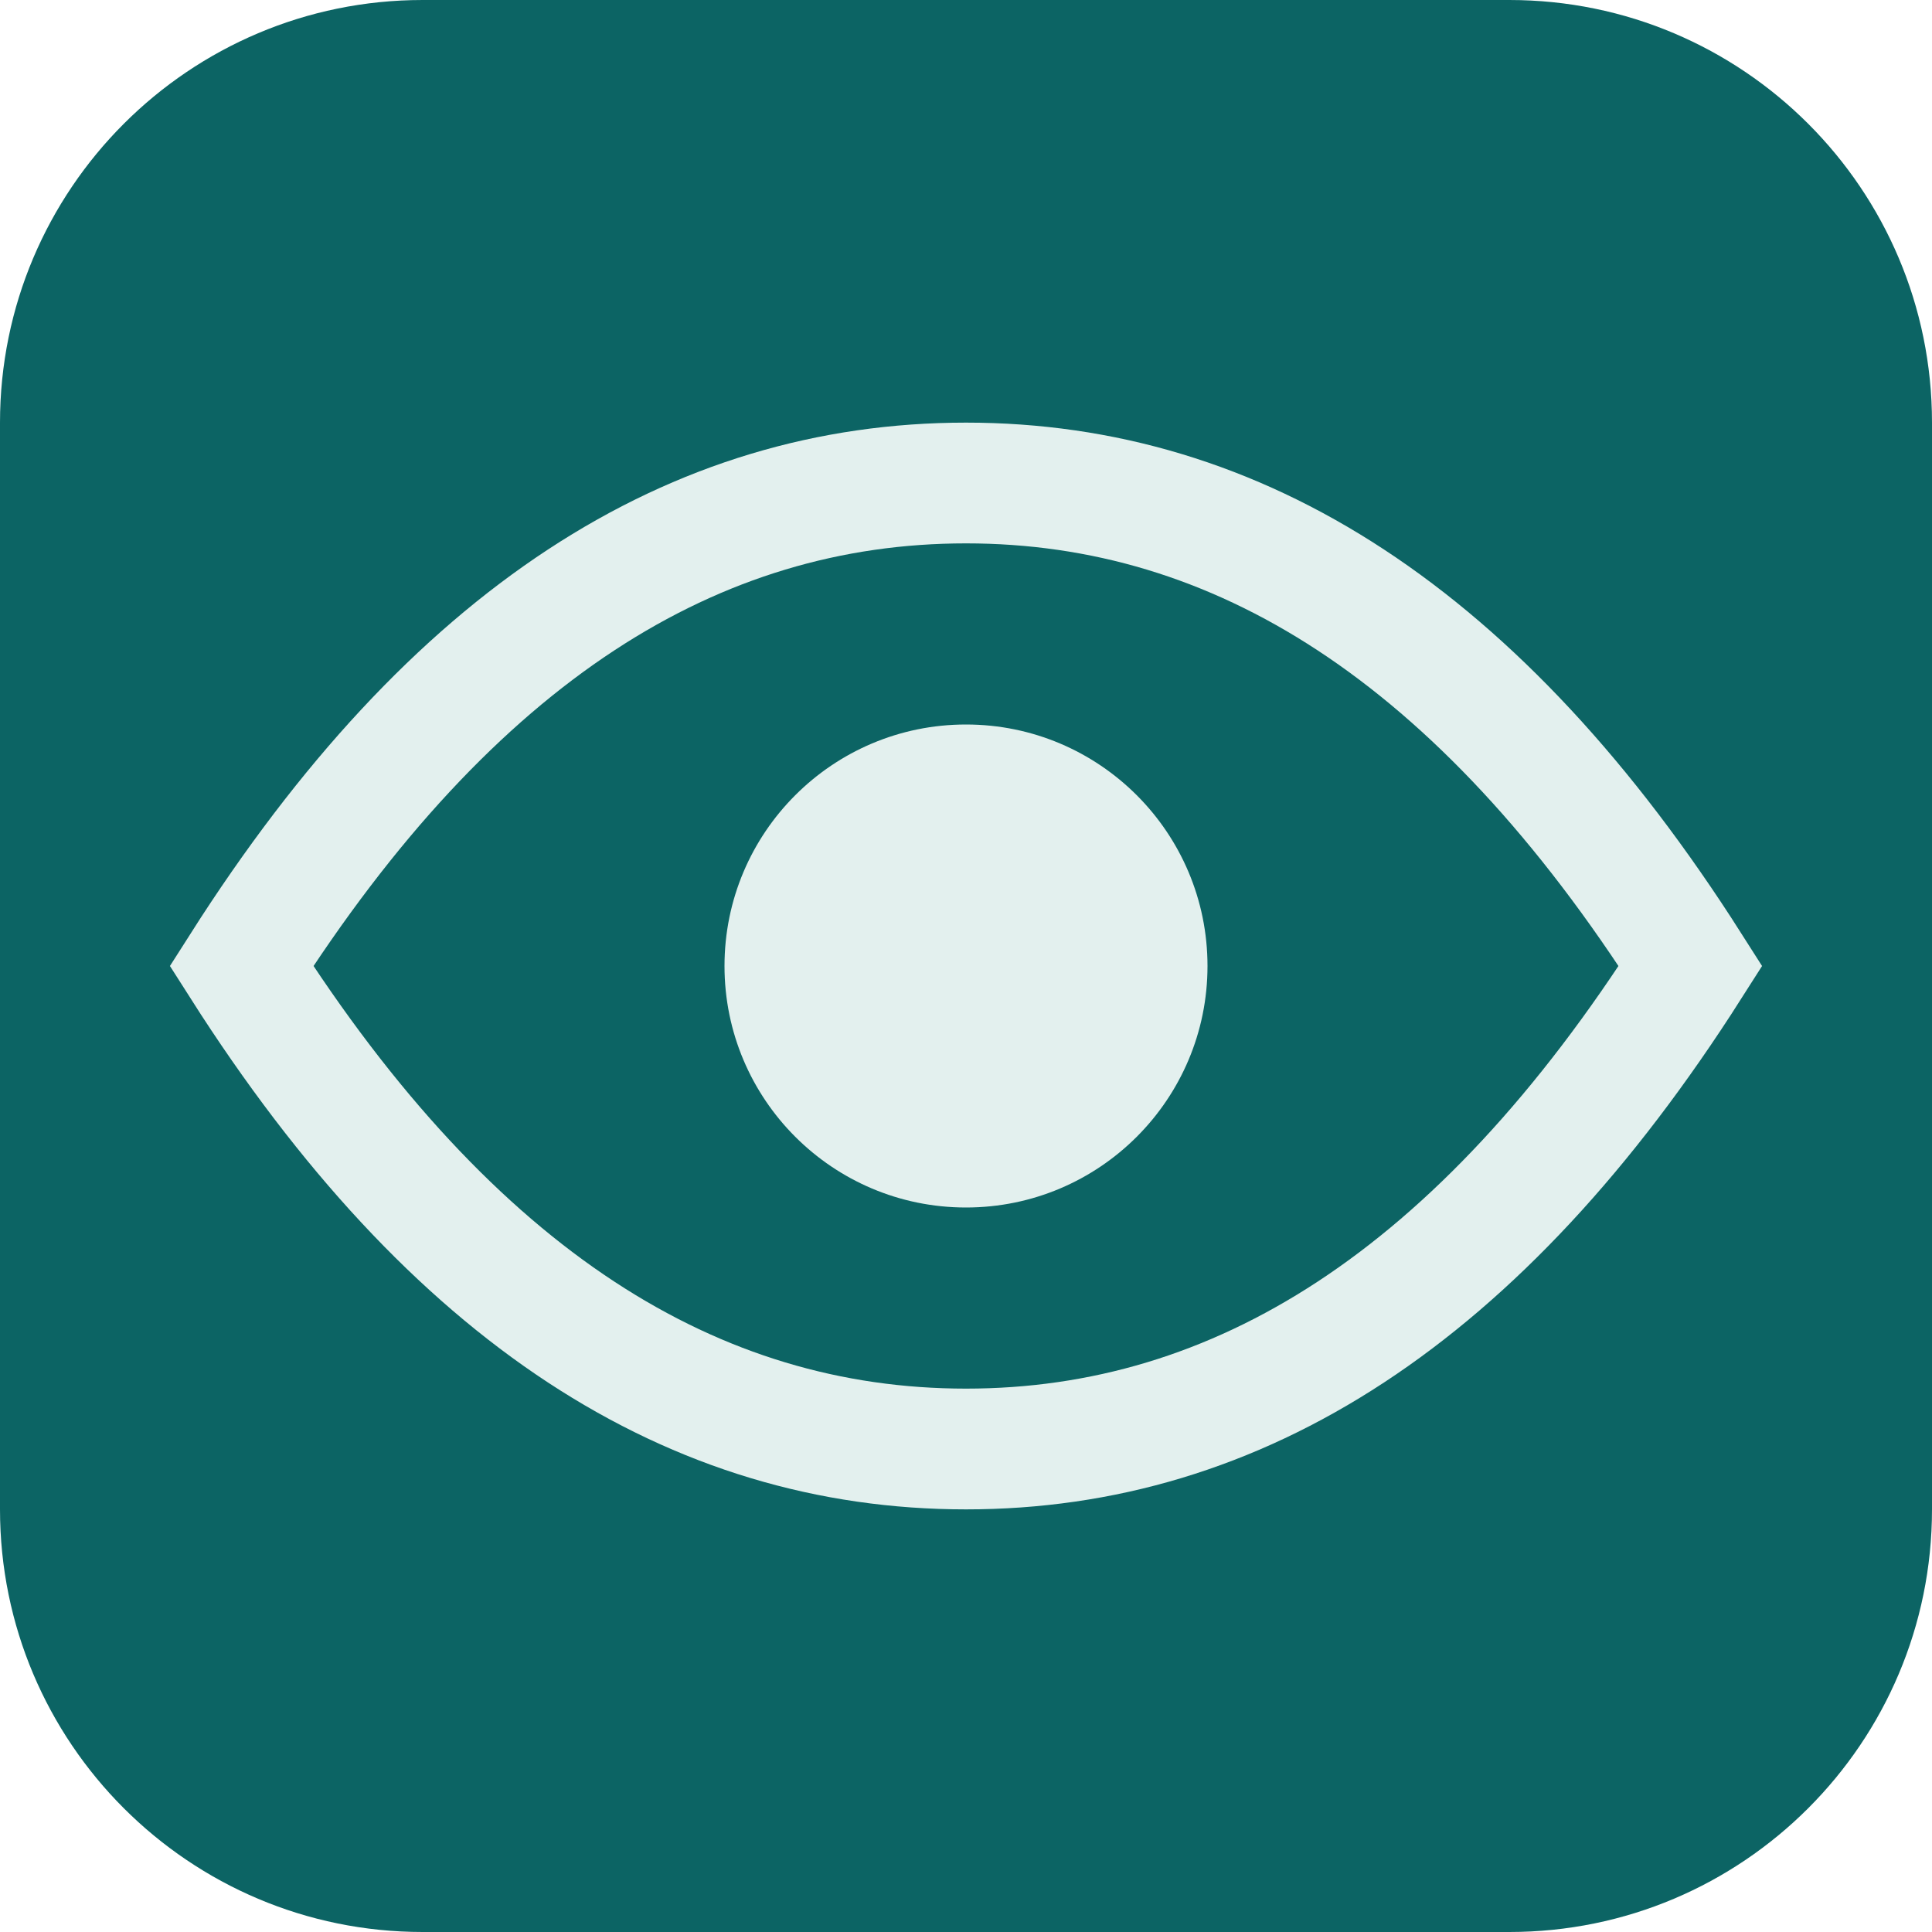
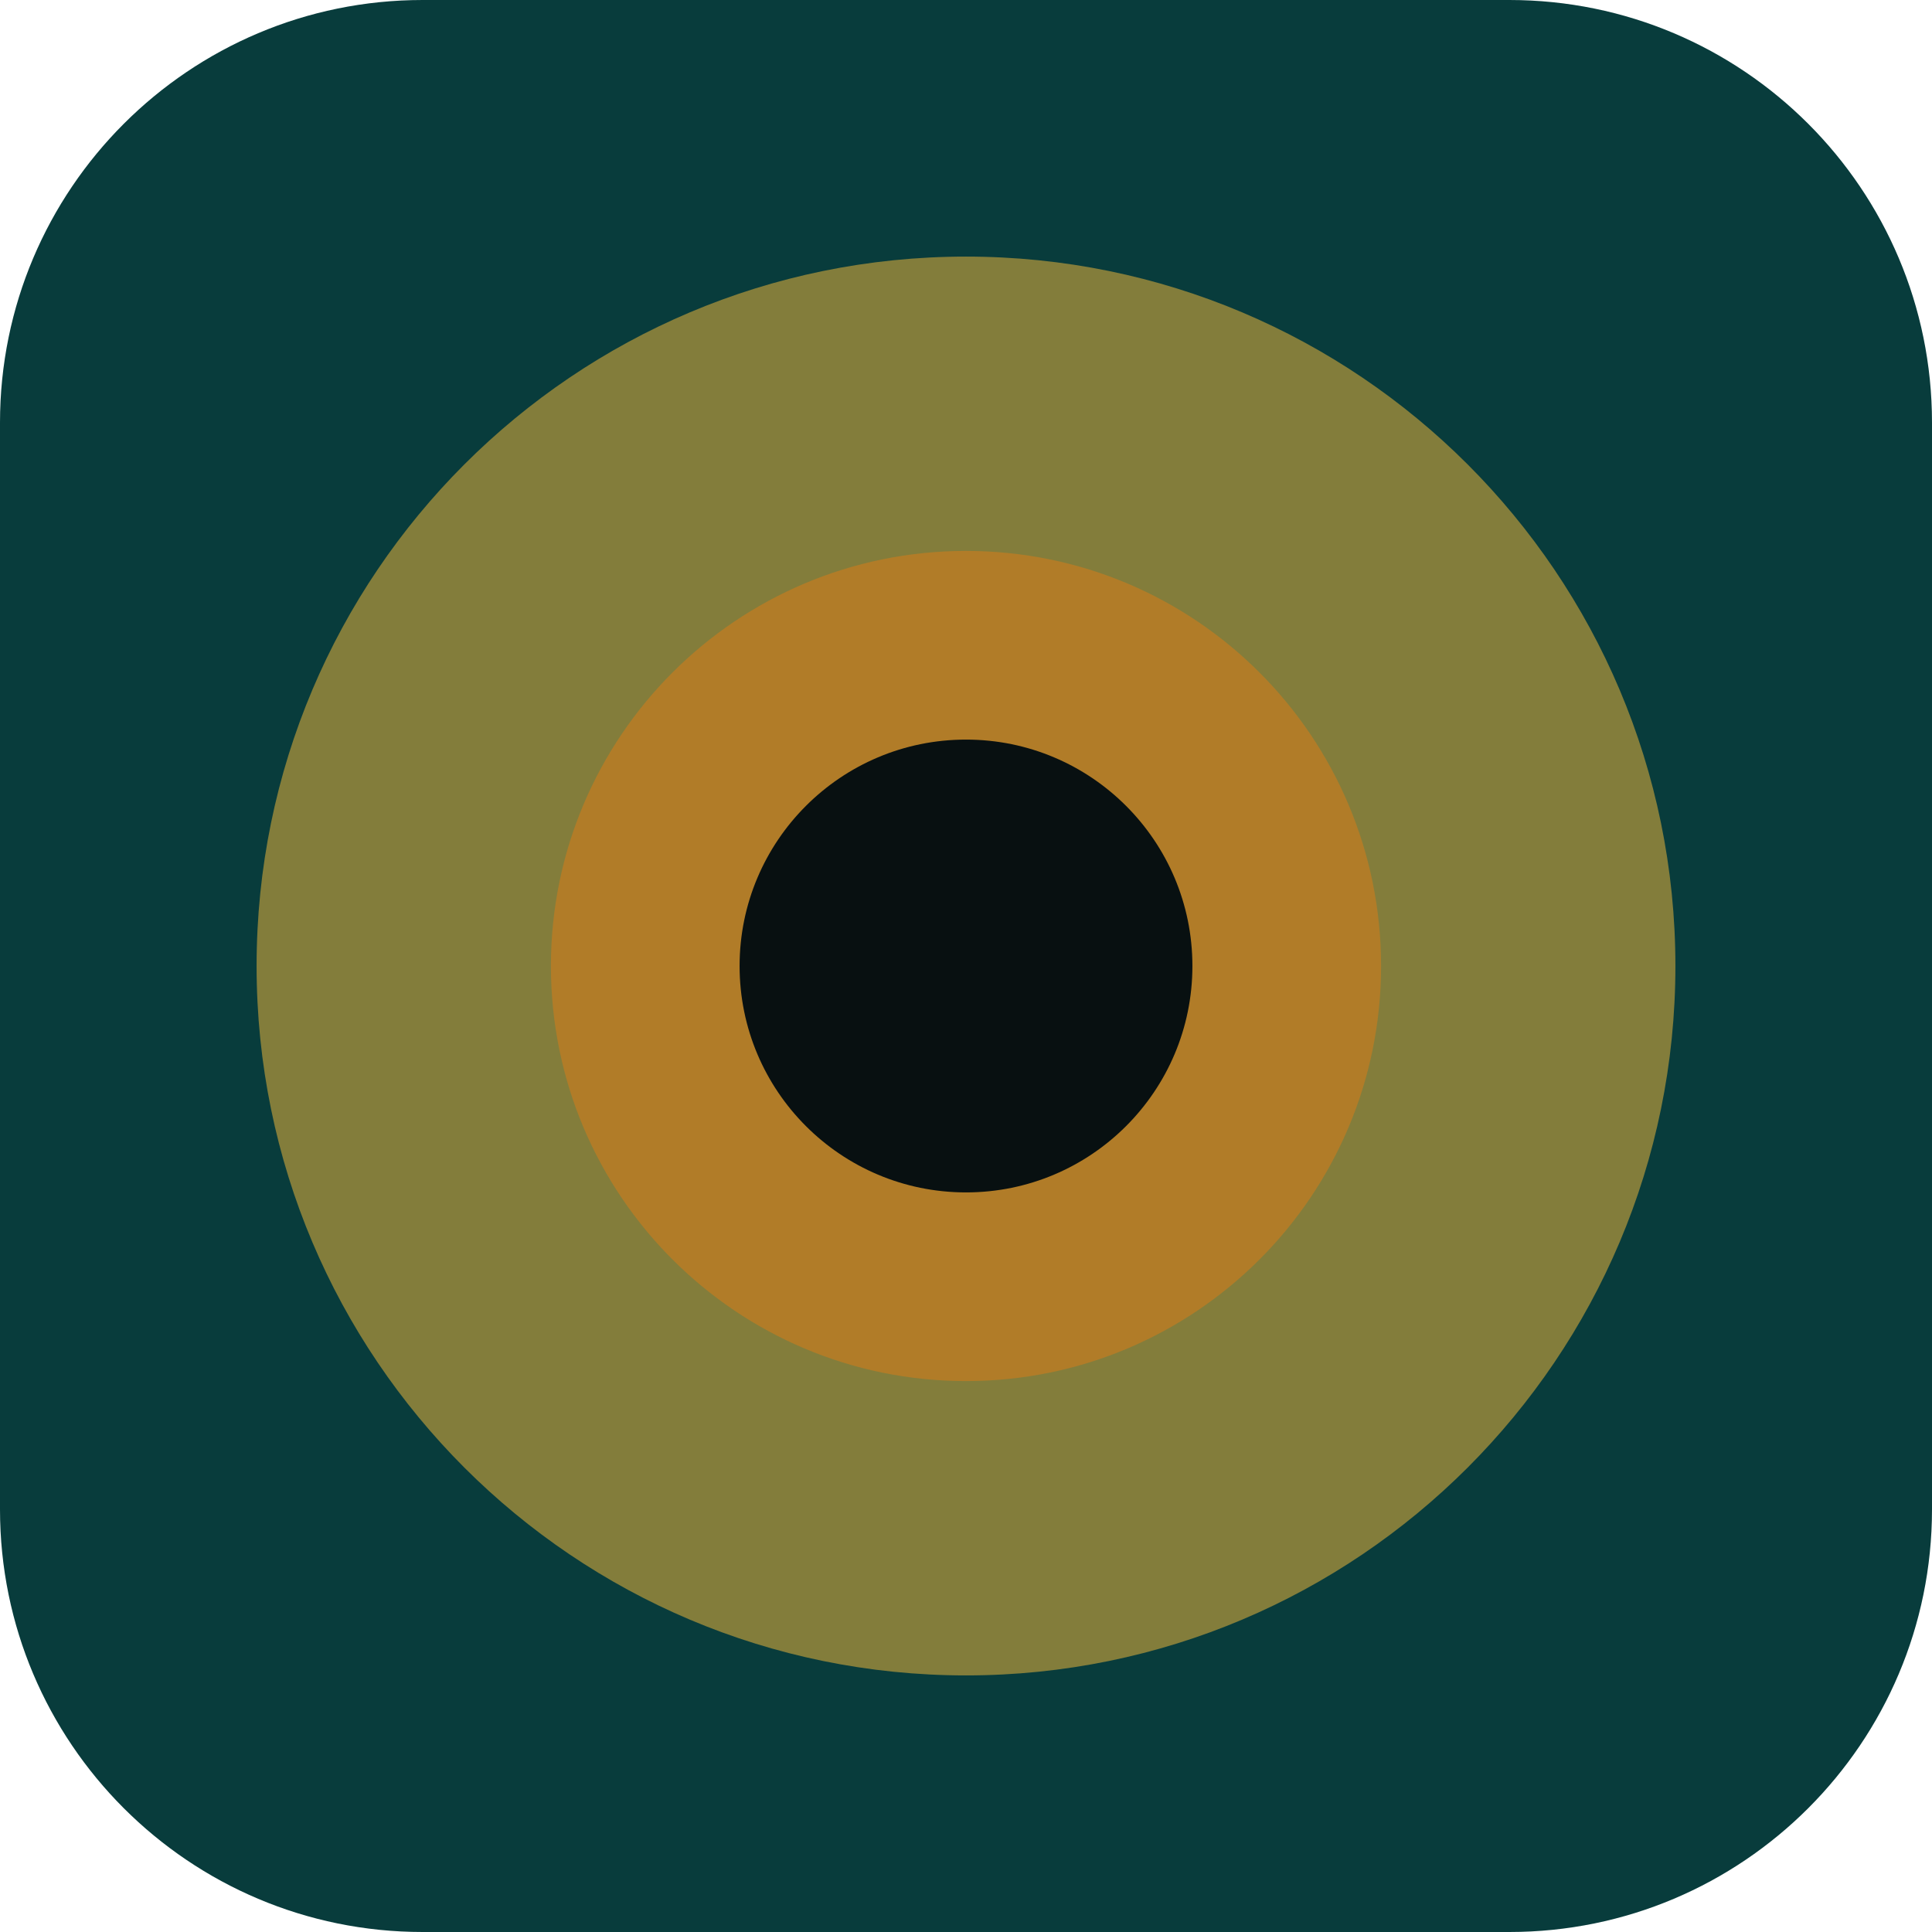
<svg xmlns="http://www.w3.org/2000/svg" viewBox="0 0 64 64">
-   <rect width="64" height="64" rx="14" fill="#0c6464" />
-   <path d="M8 32c7-11 15-16 24-16s17 5 24 16c-7 11-15 16-24 16S15 43 8 32z" fill="none" stroke="#e3f0ee" stroke-width="4" />
-   <circle cx="32" cy="32" r="8" fill="#e3f0ee" />
+   <rect width="64" height="64" rx="14" fill="#083c3c" />
+   <circle cx="32" cy="32" r="23.5" fill="#837d3b" />
+   <circle cx="32" cy="32" r="13.75" fill="#b17c28" />
+   <circle cx="32" cy="32" r="7.5" fill="#081011" />
</svg>
